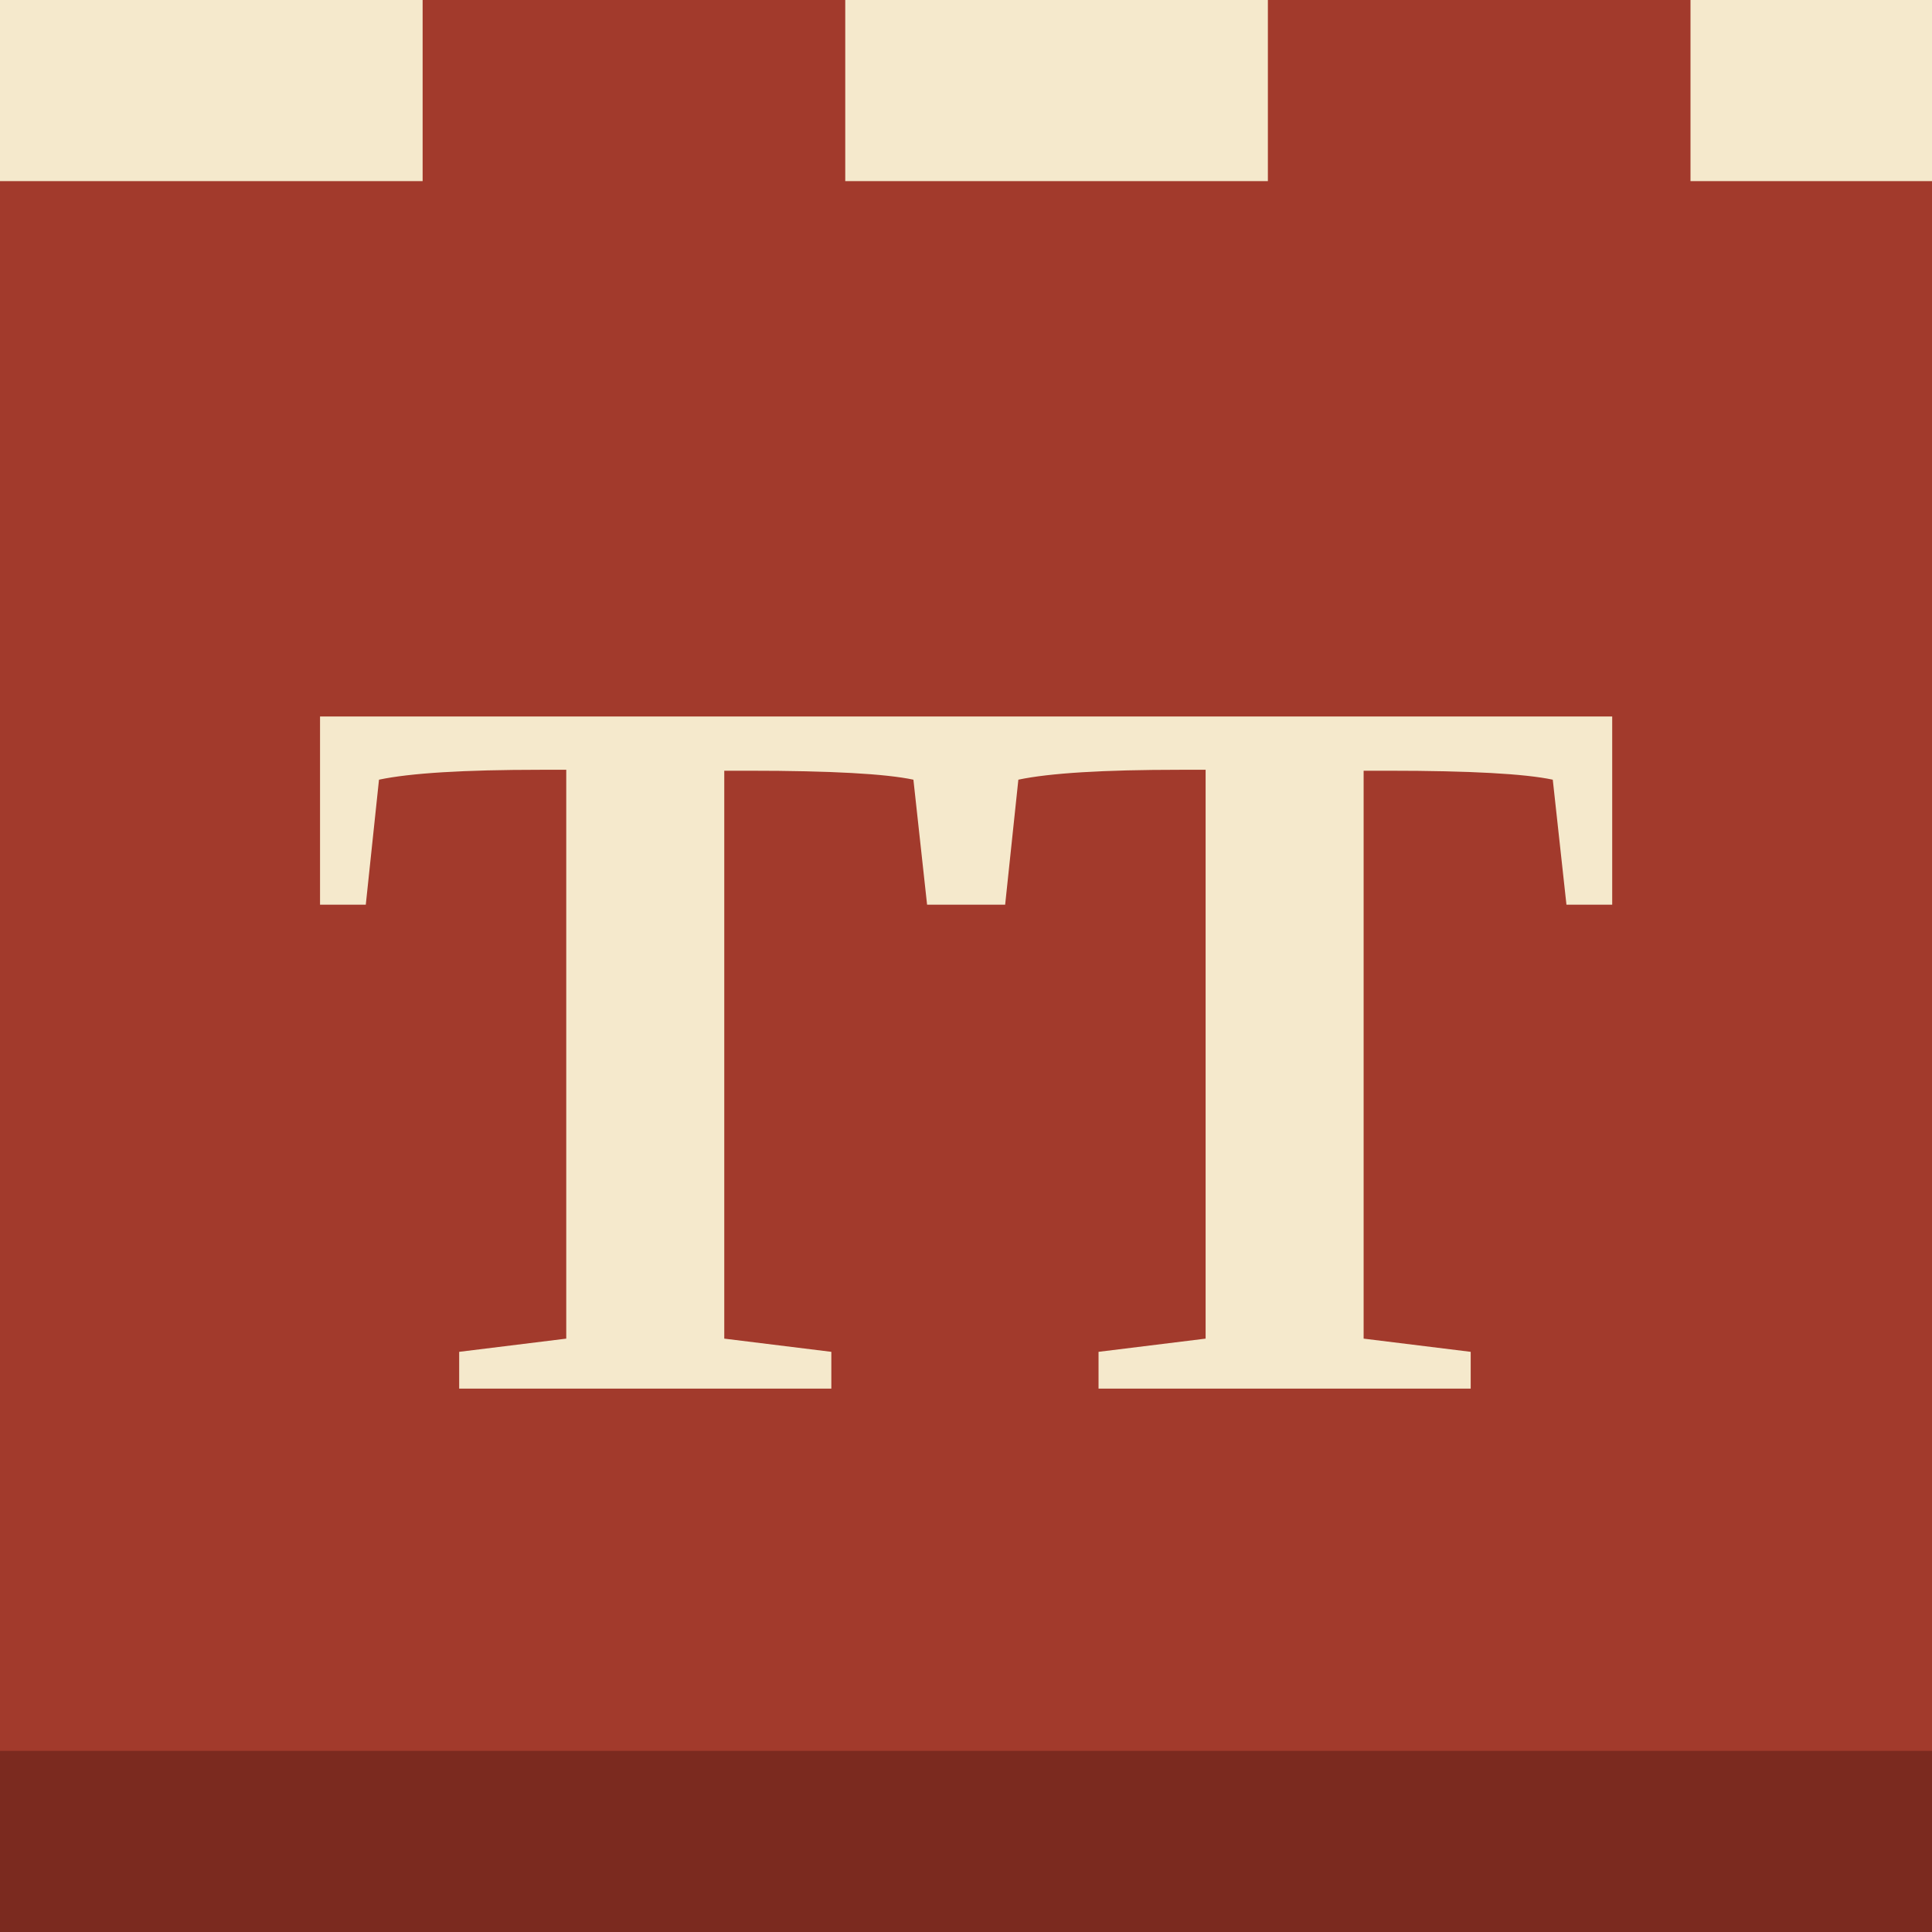
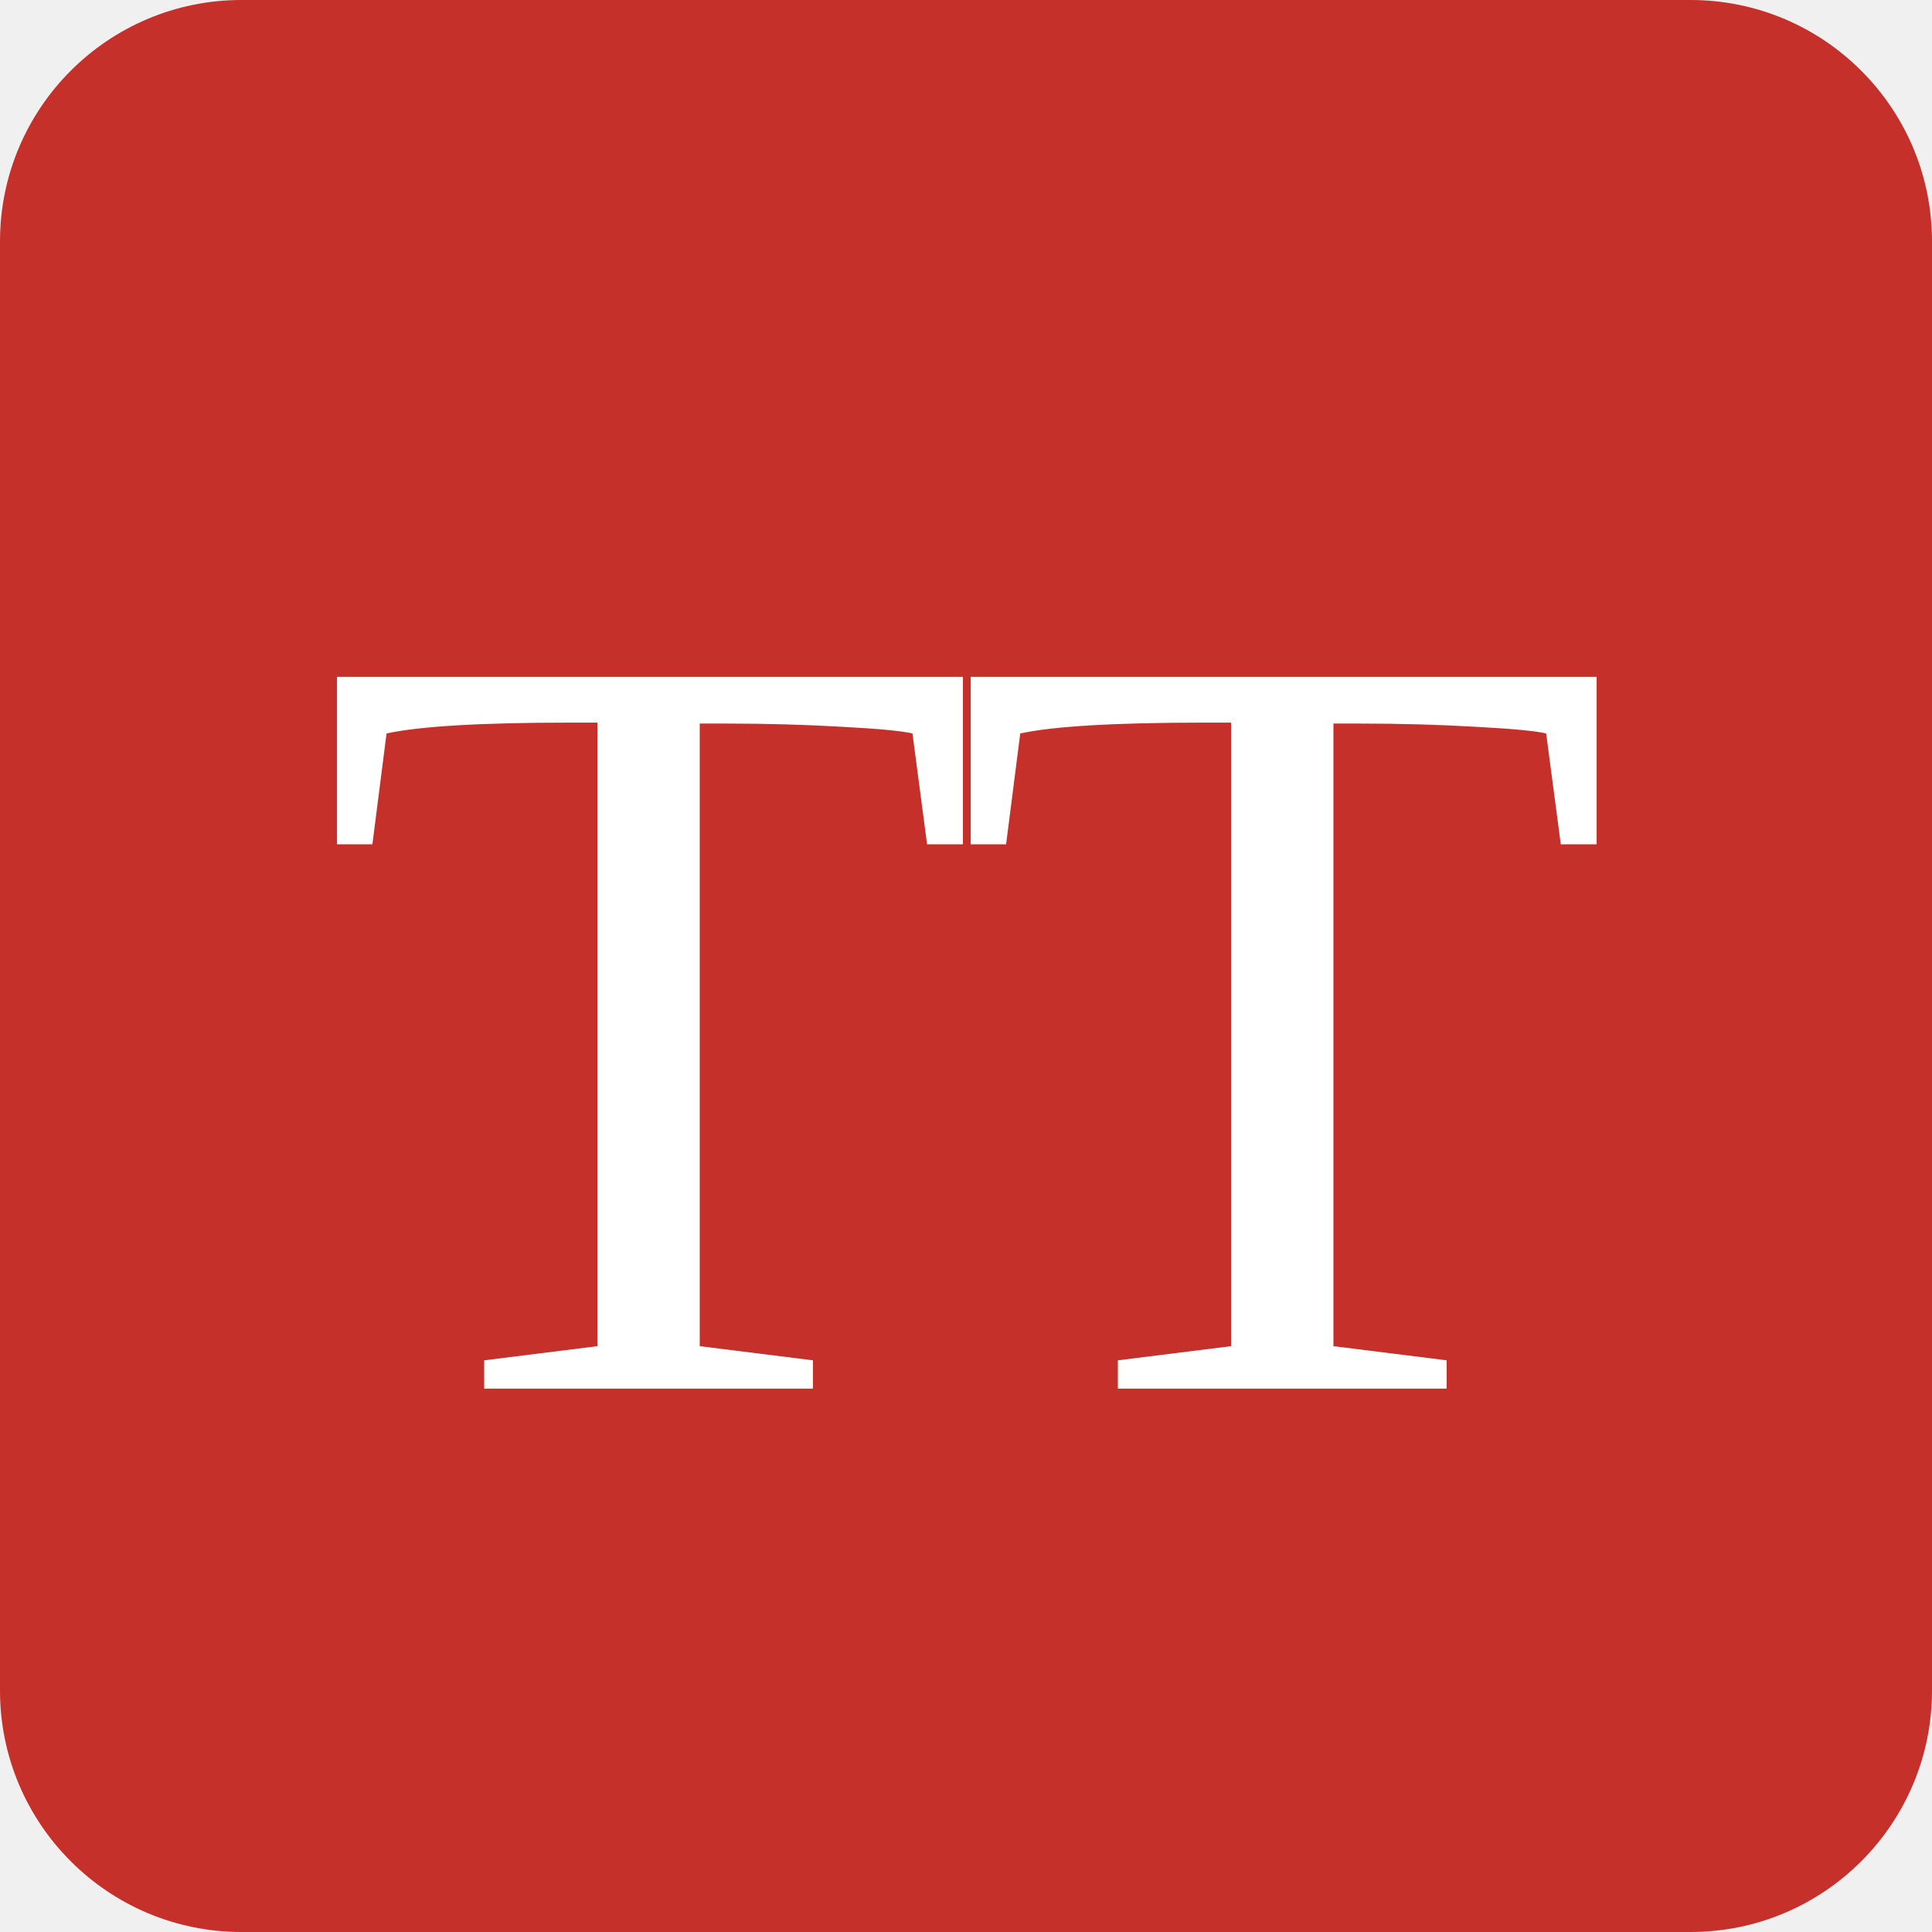
<svg xmlns="http://www.w3.org/2000/svg" viewBox="0 0 64 64">
-   <rect width="64" height="64" fill="#a23a2c" />
-   <g fill="#f5e9cc">
-     <rect x="0" y="0" width="14" height="6" />
-     <rect x="28" y="0" width="14" height="6" />
-     <rect x="56" y="0" width="8" height="6" />
-   </g>
-   <g font-family="Georgia, 'Times New Roman', serif" font-weight="800" text-anchor="middle" fill="#f5e9cc">
-     <text x="32" y="46" font-size="34" letter-spacing="-1.5">TT</text>
-   </g>
-   <rect x="0" y="58" width="64" height="6" fill="#7b2a1f" />
+   <rect width="64" height="64" rx="8" fill="#c5302a" />
+   <text x="32" y="46" font-family="Garamond, 'Times New Roman', serif" font-weight="400" font-size="36" letter-spacing="-1" text-anchor="middle" fill="#ffffff">TT</text>
</svg>
